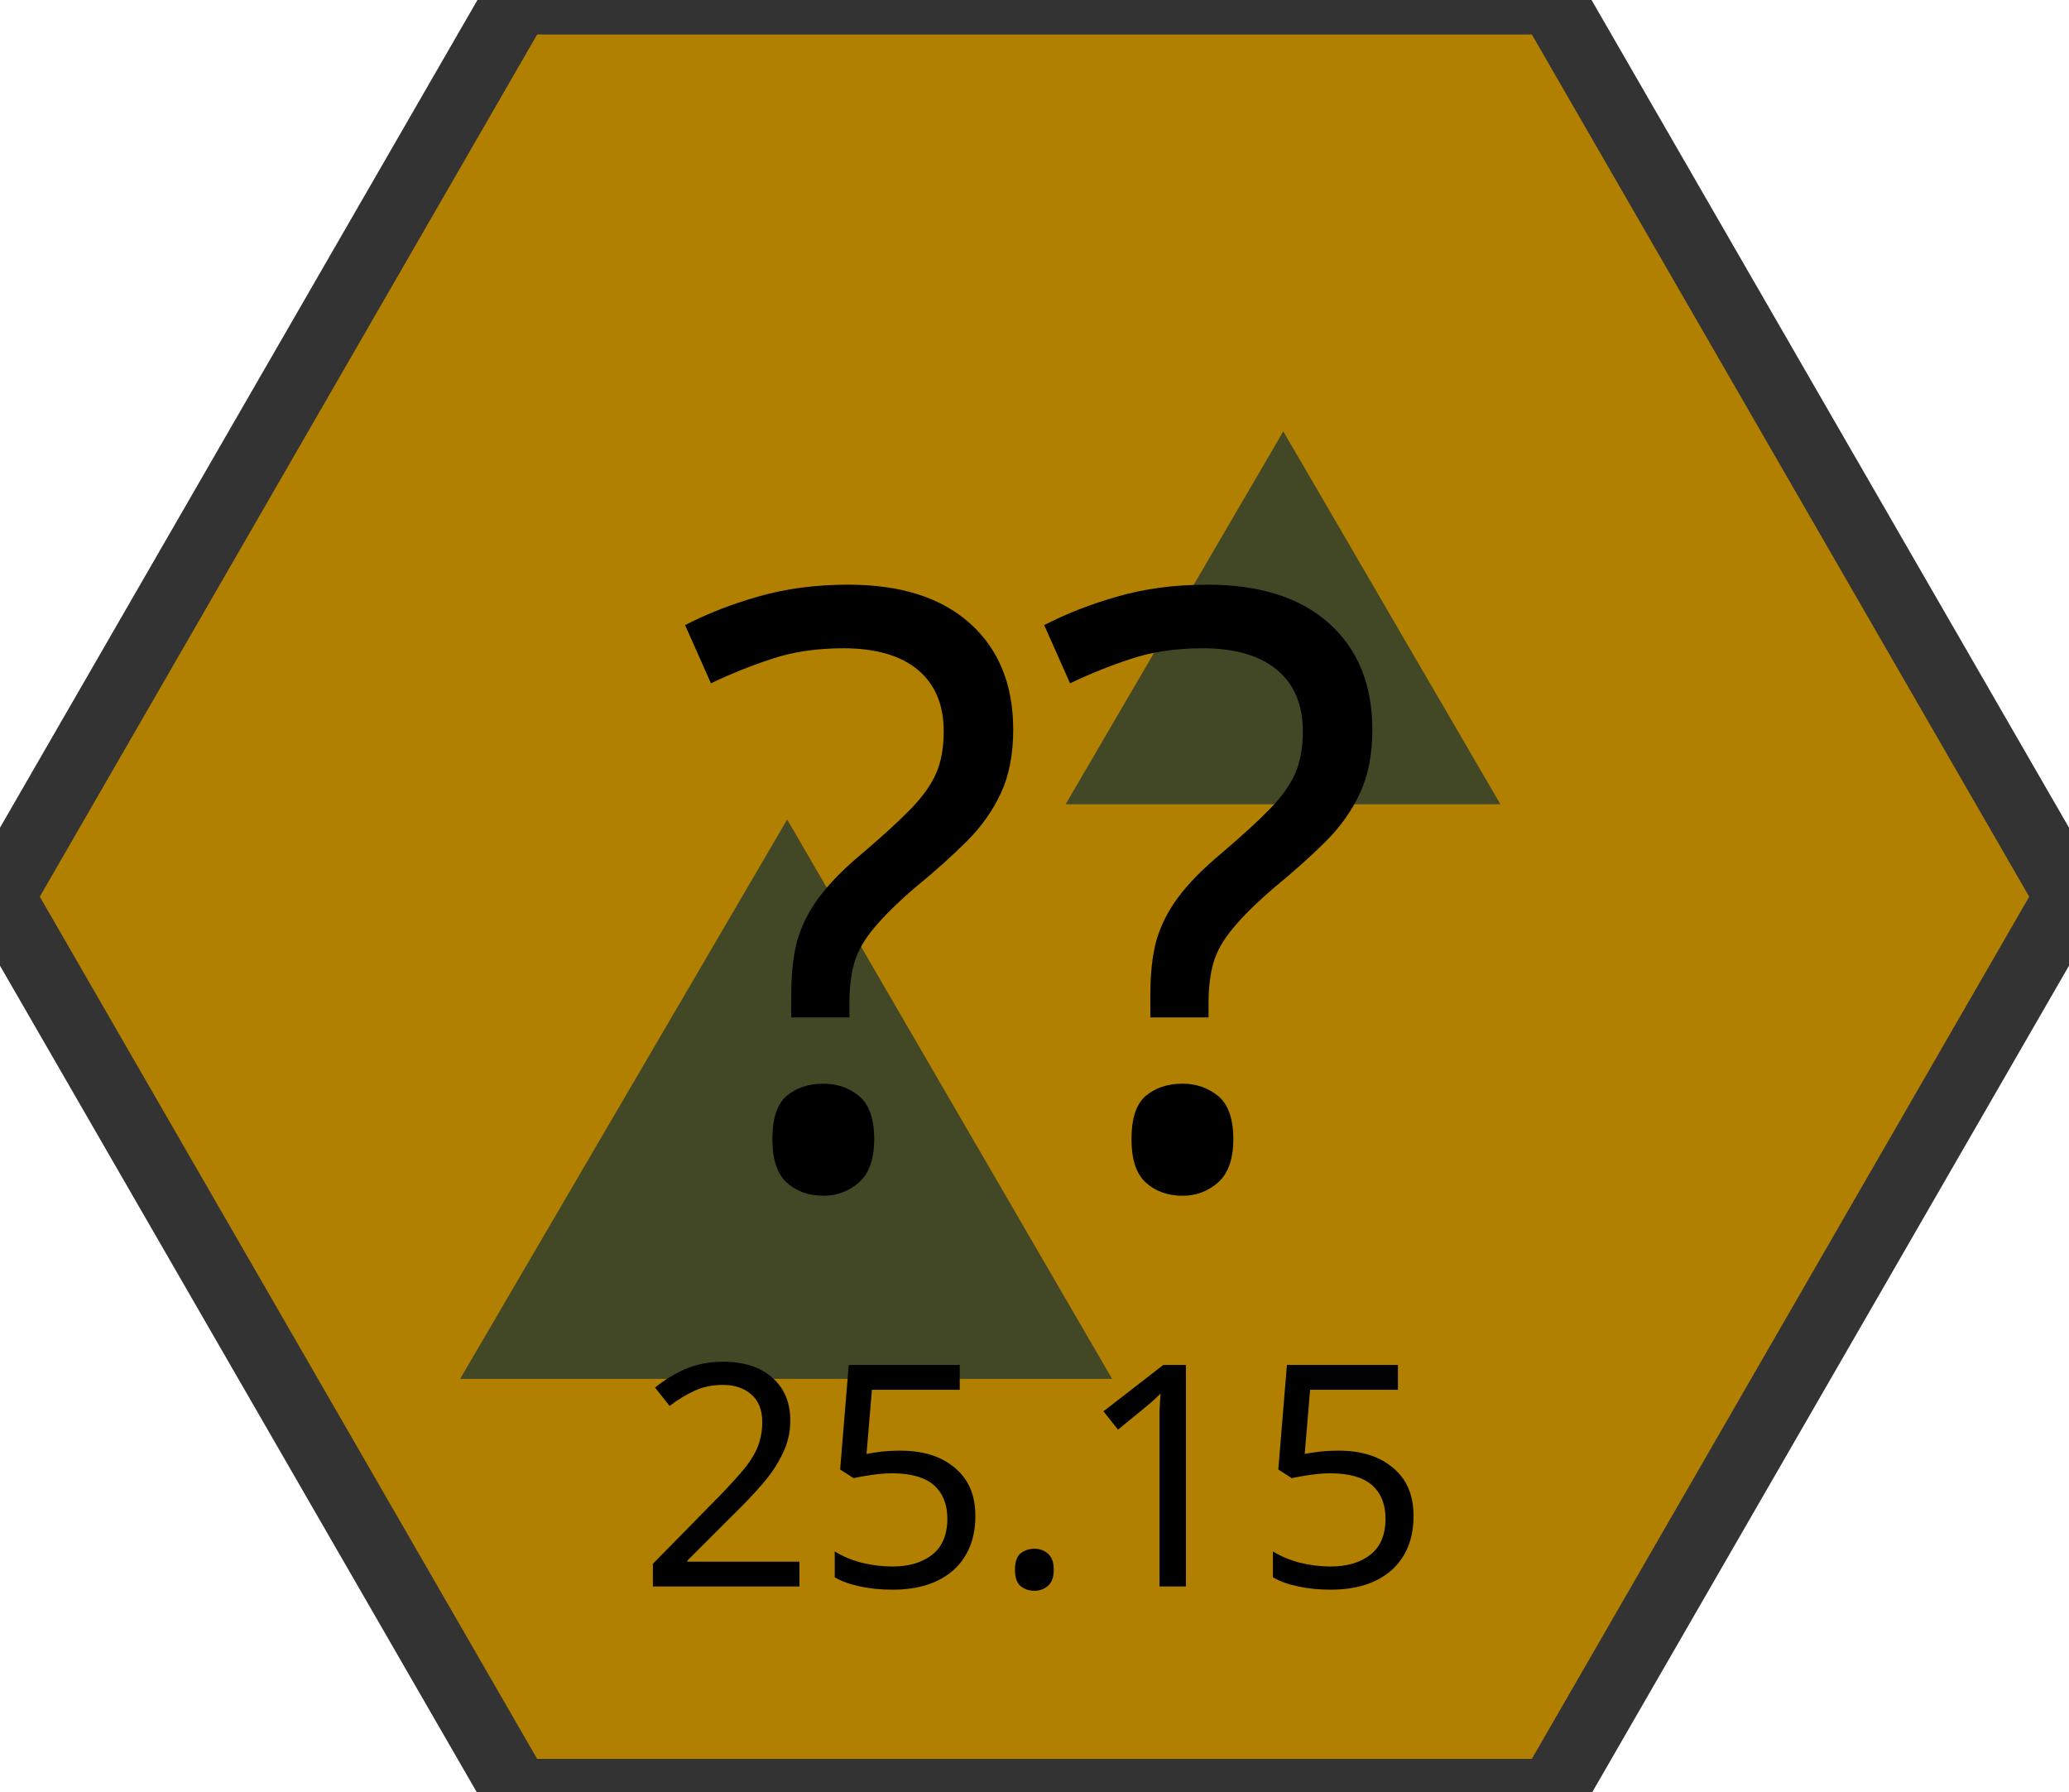
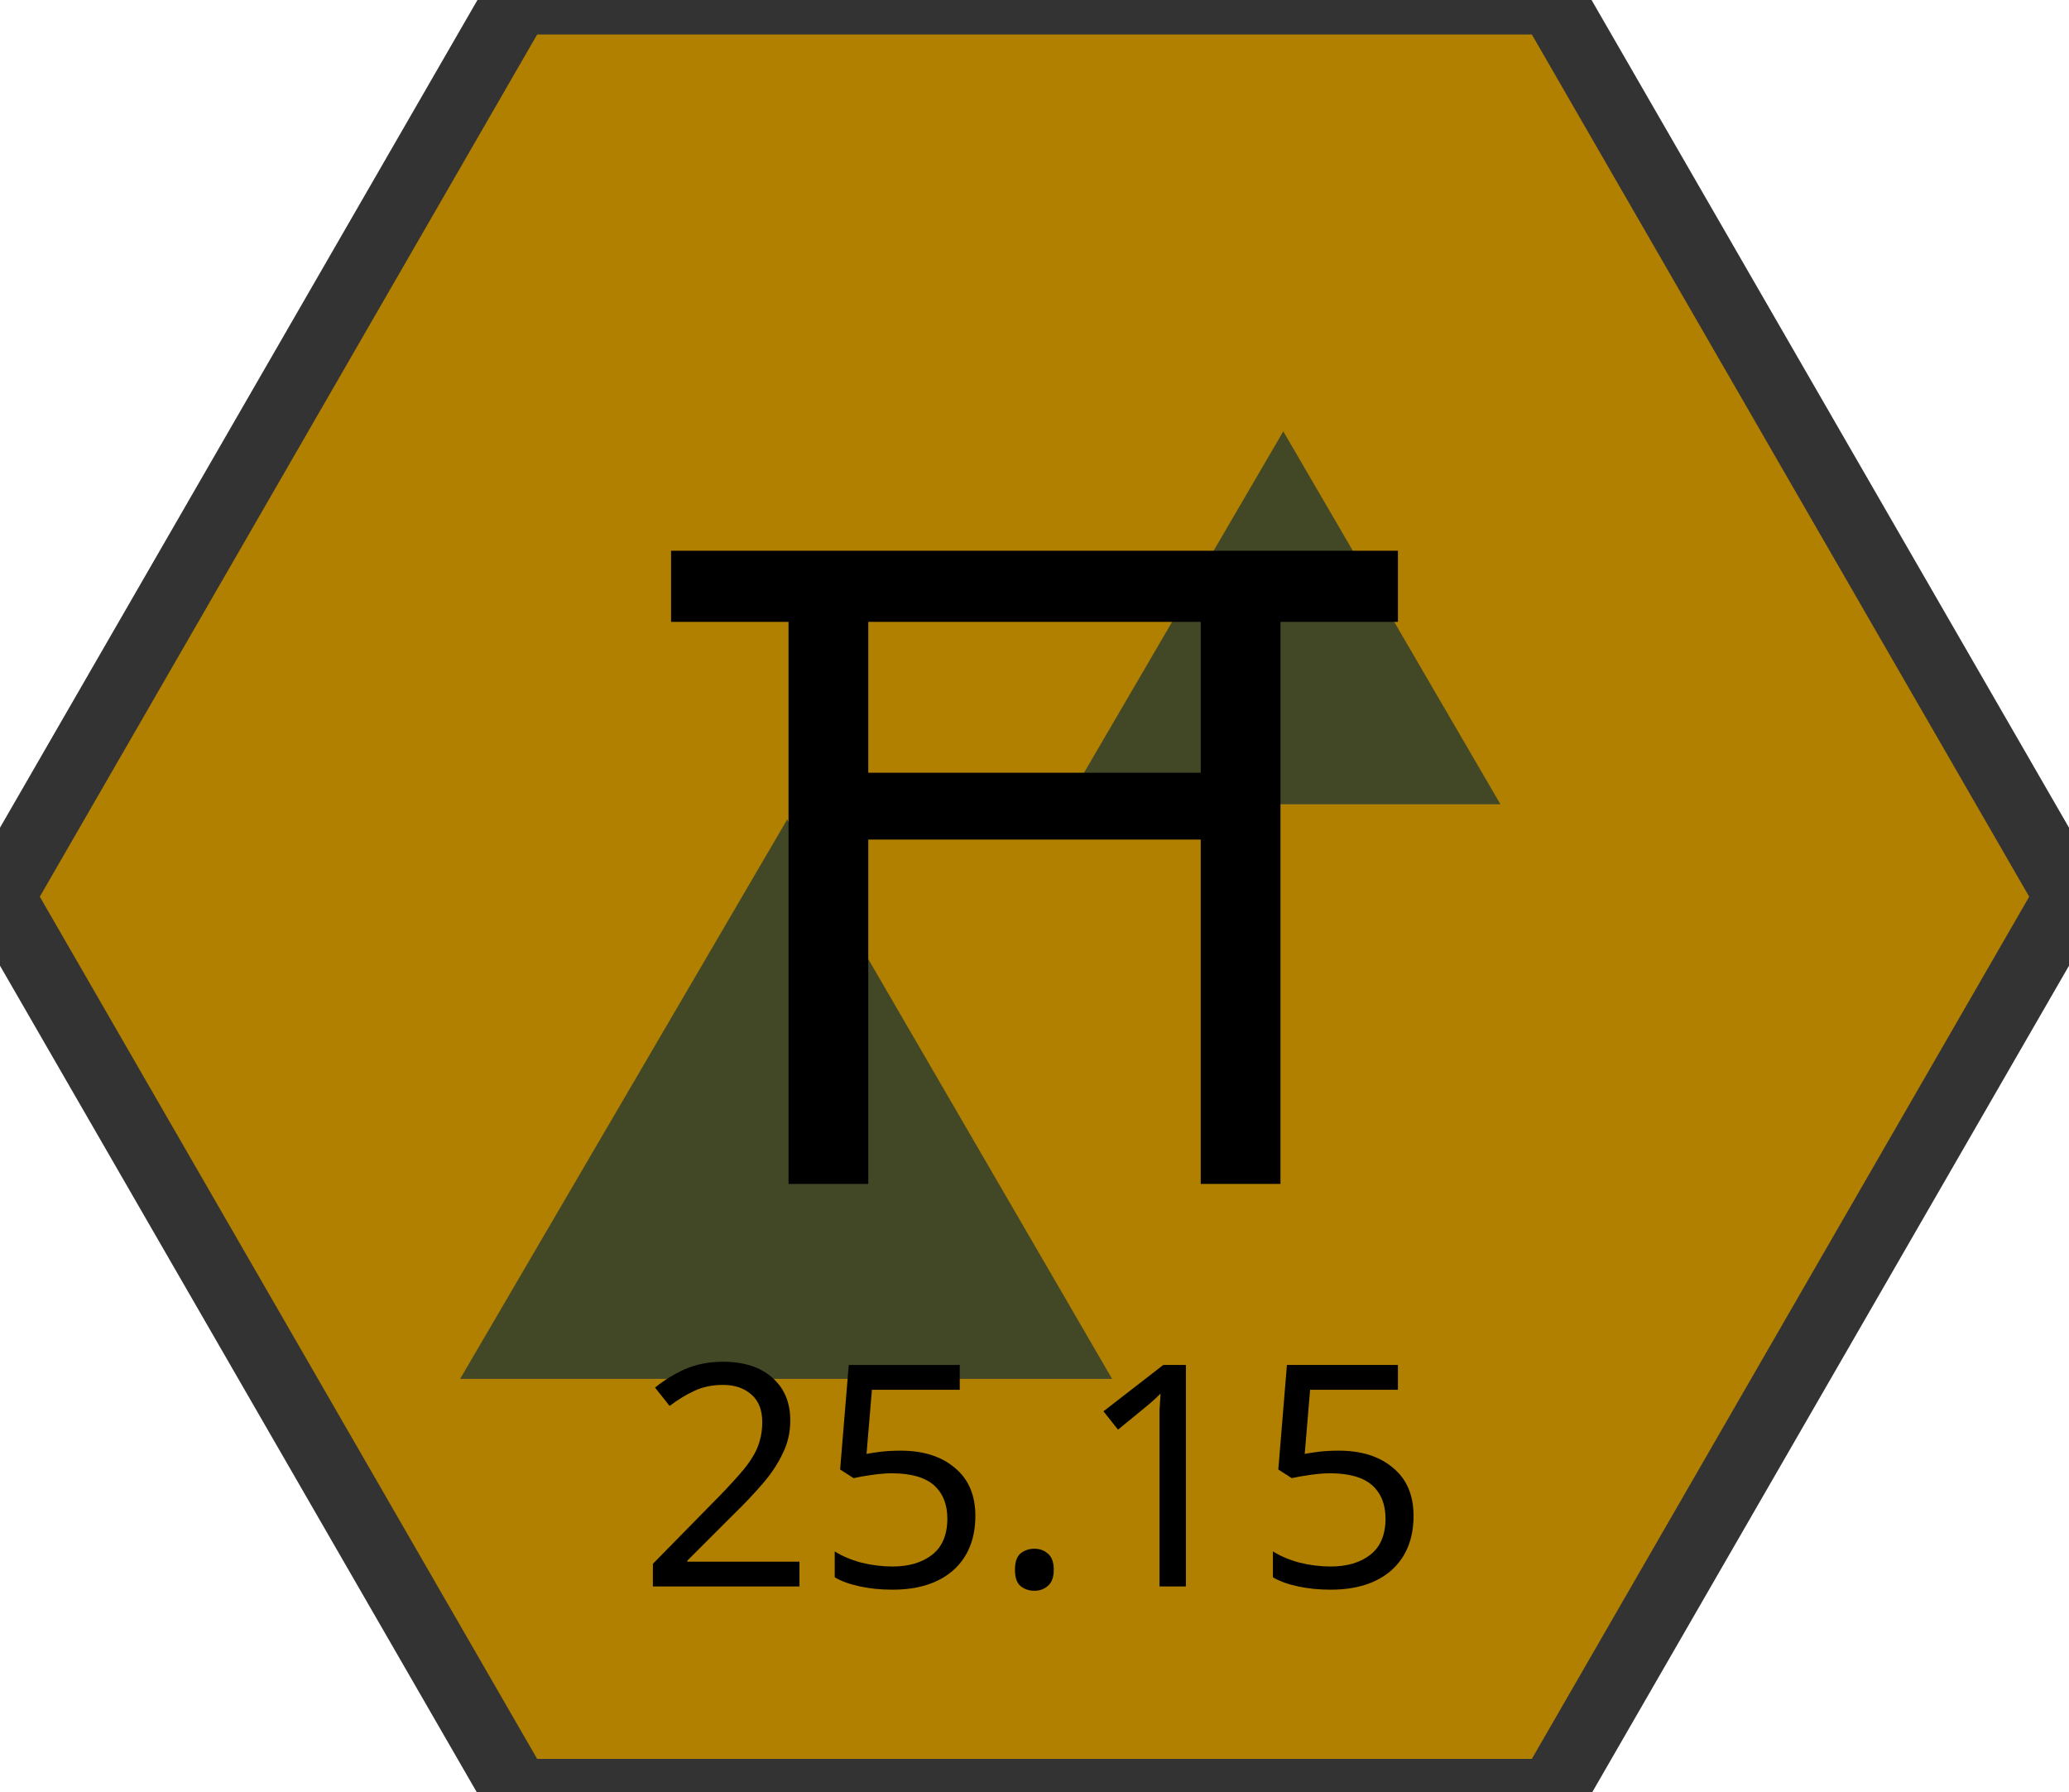
<svg xmlns="http://www.w3.org/2000/svg" xmlns:xlink="http://www.w3.org/1999/xlink" width="60.00" height="51.96" viewBox="0 0 60.00 51.96">
  <a xlink:href="/wiki/25-15/">
    <polygon points="15.0,0.0 45.0,0.0 60.0,26.0 45.0,52.0 15.0,52.0 0.0,26.0" fill="#b28000" stroke="#333333" stroke-width="2" />
    <text x="22.8" y="33.2" text-anchor="middle" dominant-baseline="middle" font-size="24" font-family="system-ui, sans-serif" fill="#424826">⛰︎</text>
    <text x="37.2" y="18.8" text-anchor="middle" dominant-baseline="middle" font-size="16.0" font-family="system-ui, sans-serif" fill="#424826">⛰︎</text>
-     <text x="30.0" y="26.0" text-anchor="middle" dominant-baseline="middle" font-size="24" font-family="system-ui, sans-serif" fill="#000000">??︎</text>
+     <text x="30.0" y="26.0" text-anchor="middle" dominant-baseline="middle" font-size="24" font-family="system-ui, sans-serif" fill="#000000">⛩︎</text>
    <text x="30.0" y="46.0" text-anchor="middle" dominant-baseline="alphabetic" font-size="9" font-family="system-ui, sans-serif">25.15</text>
  </a>
</svg>
